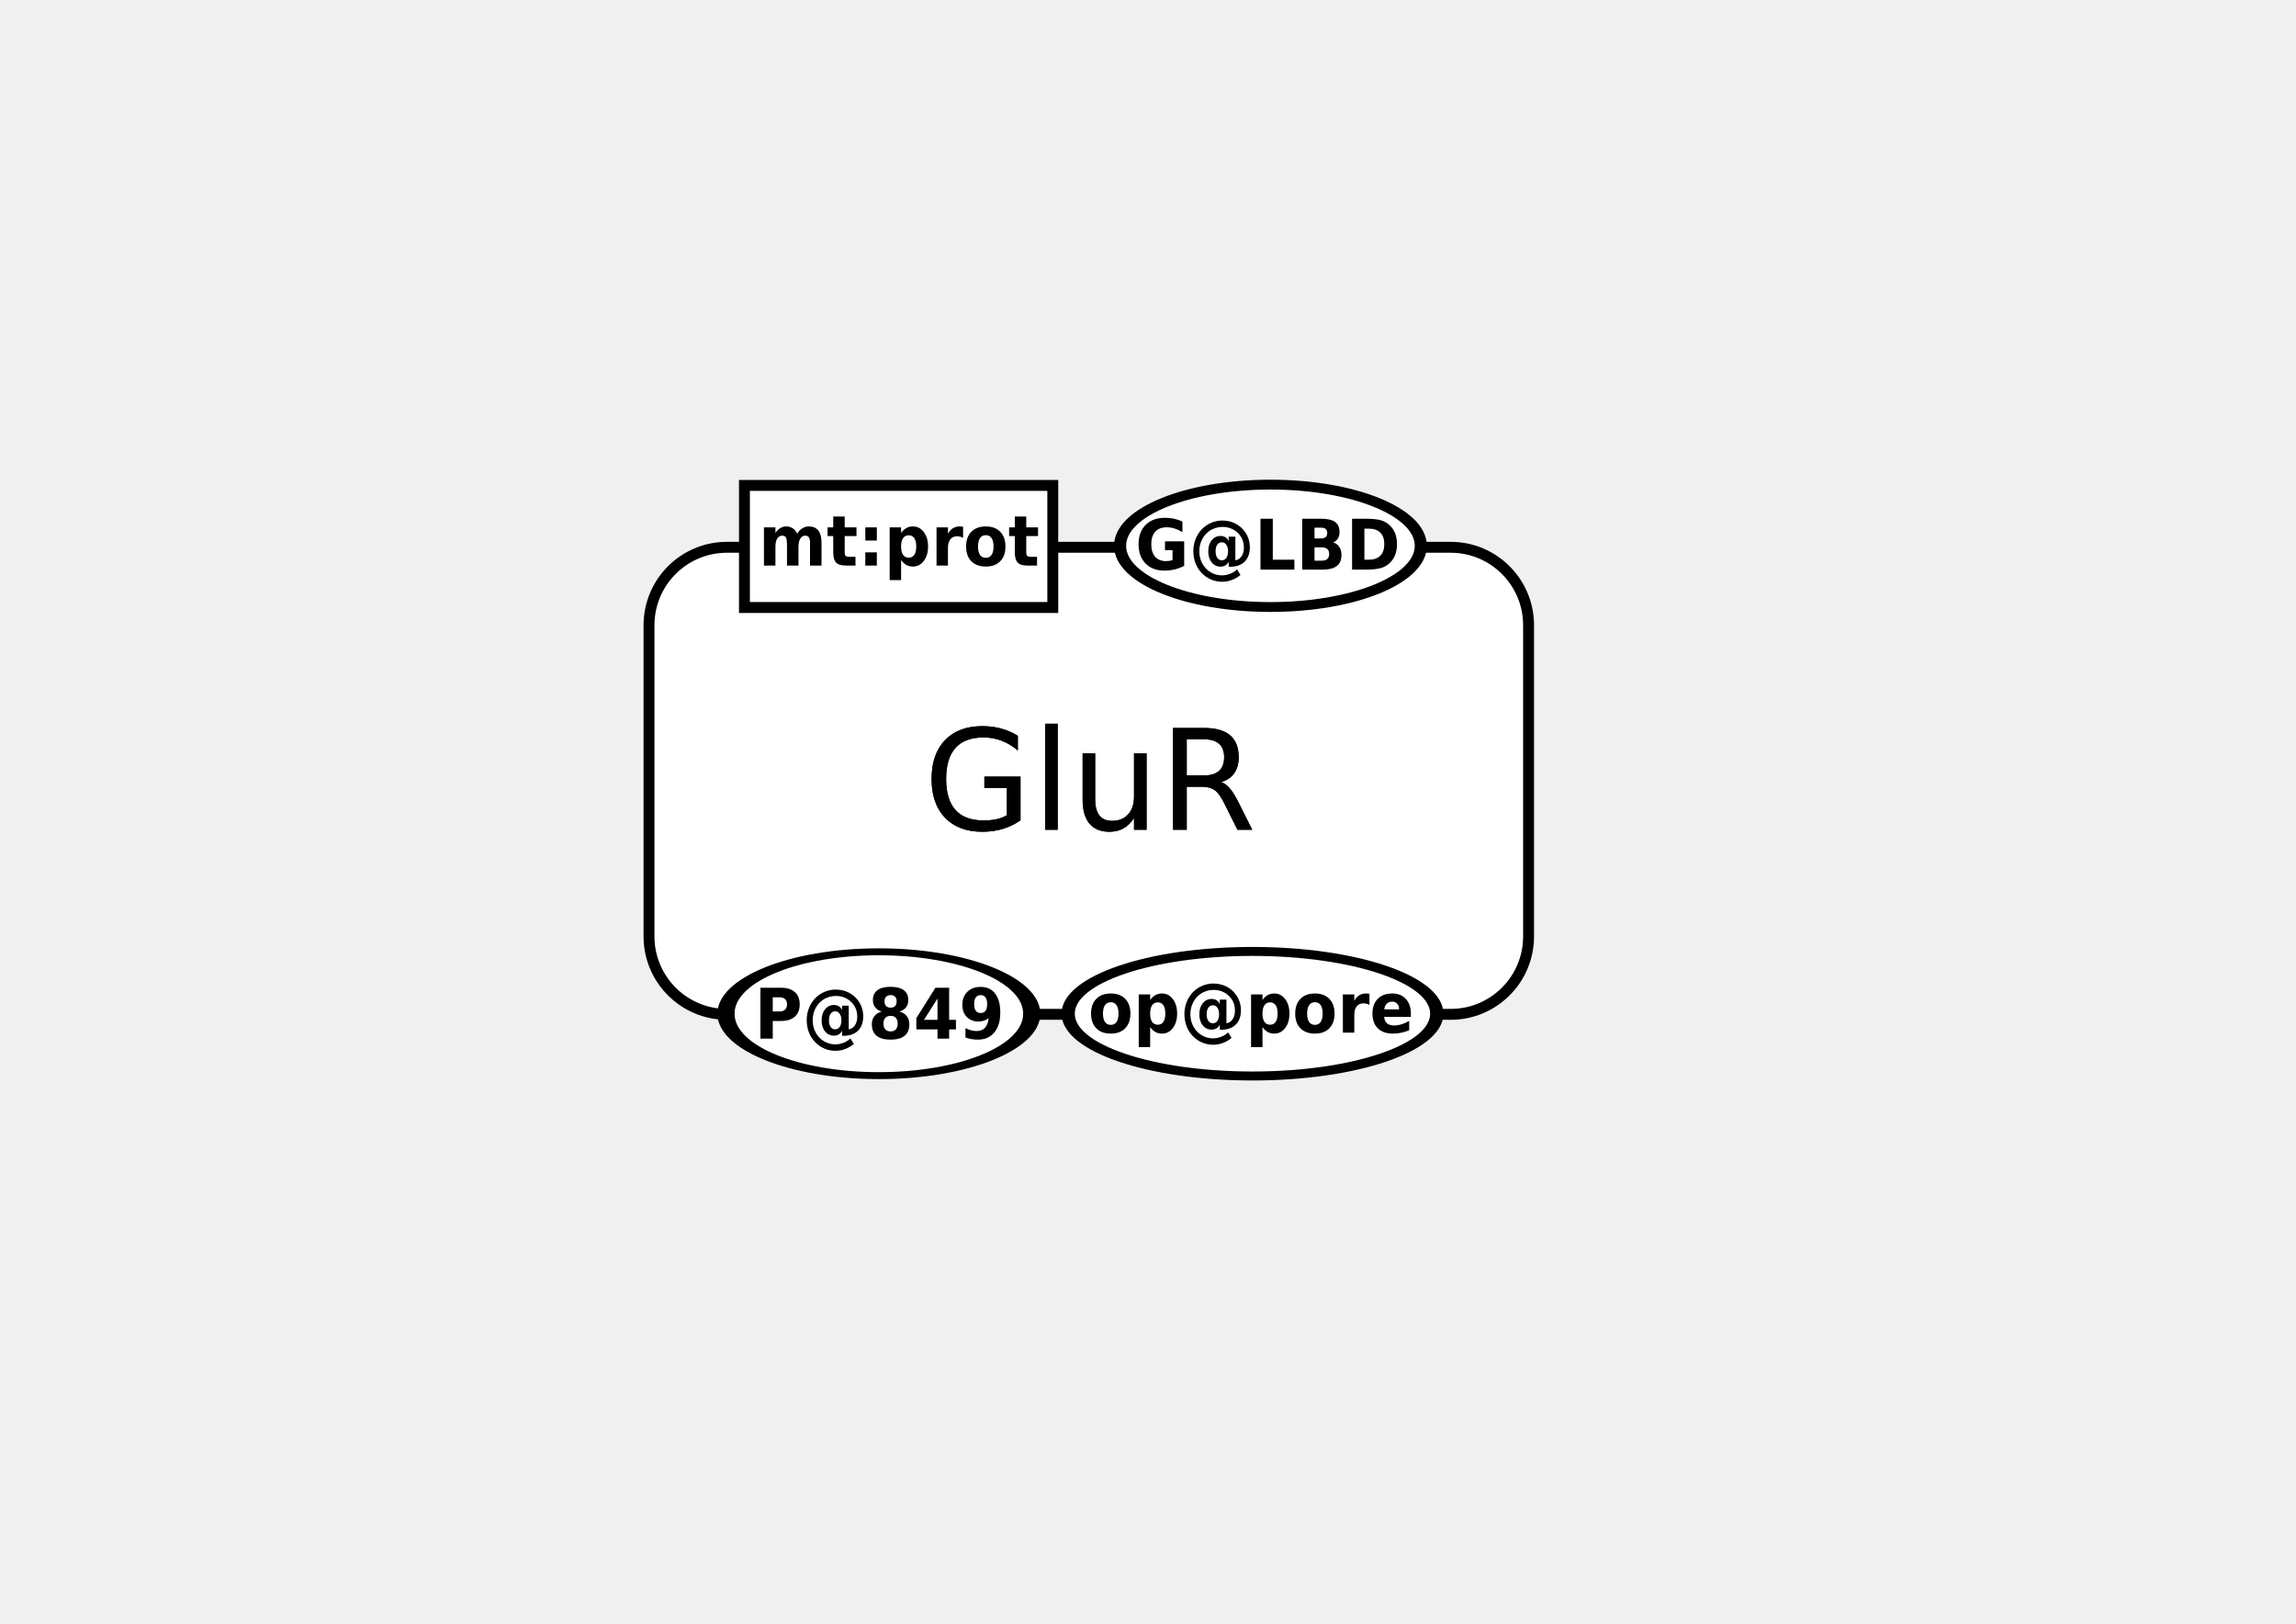
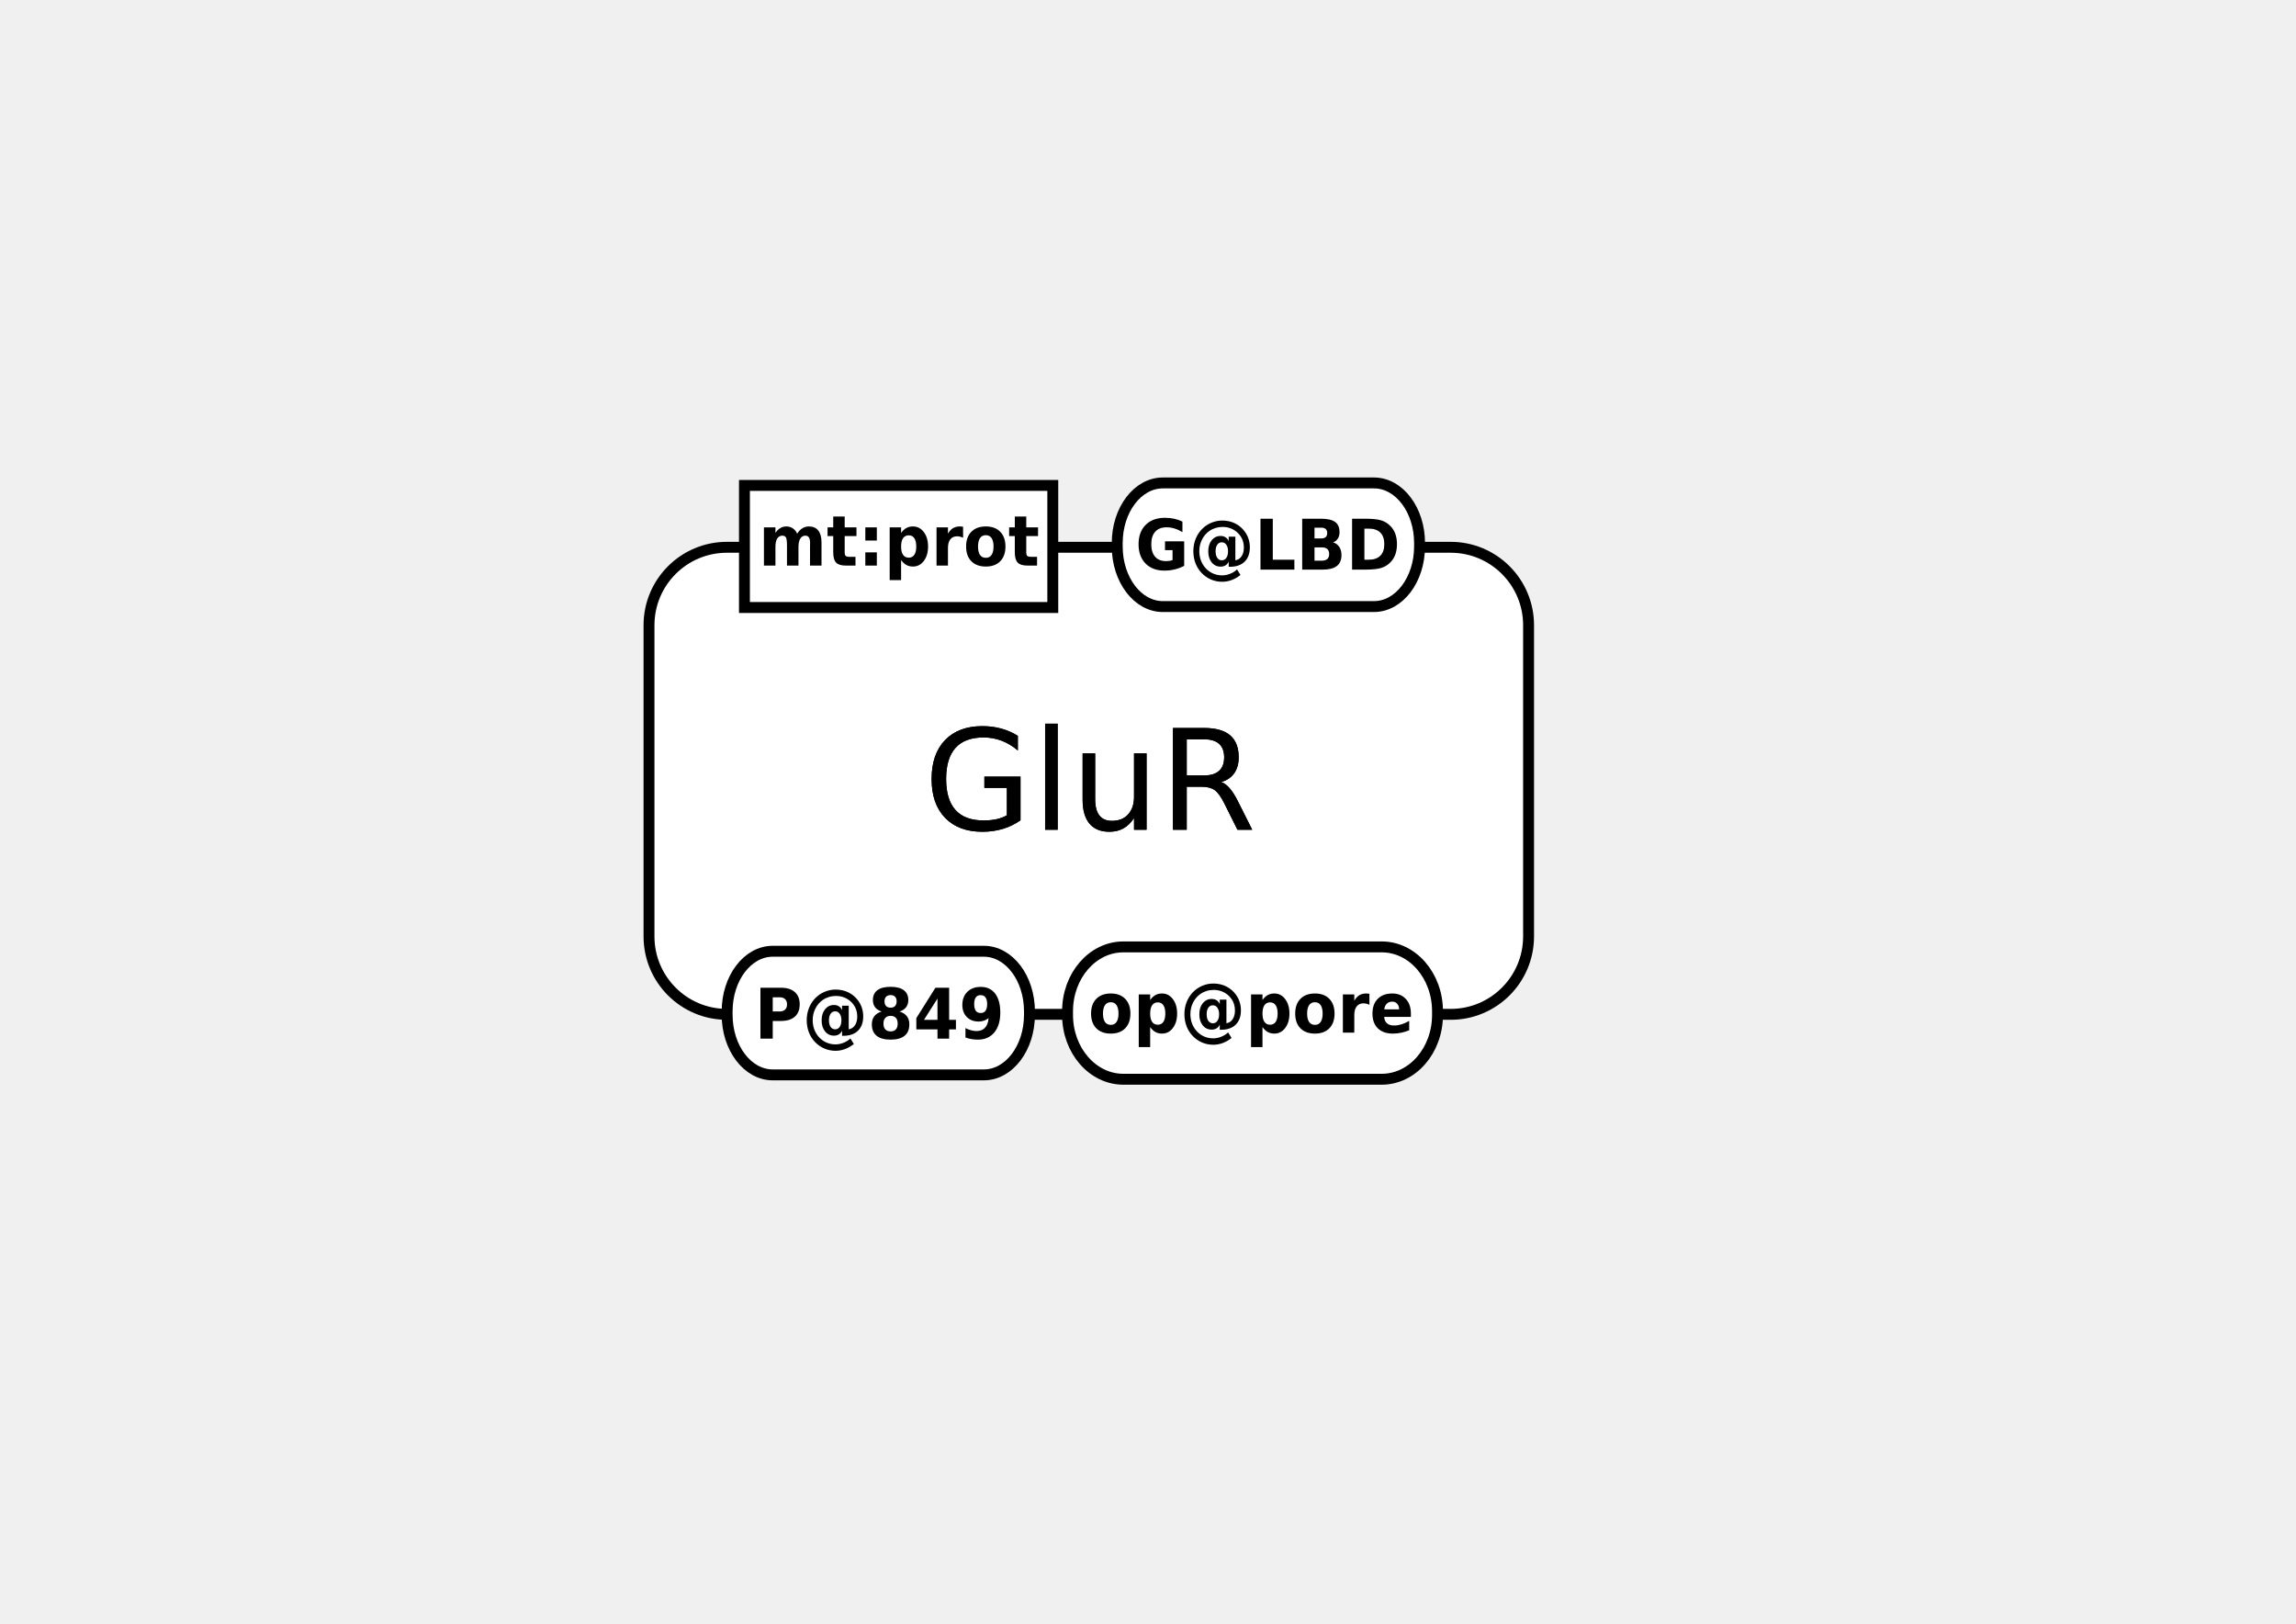
<svg xmlns="http://www.w3.org/2000/svg" width="1052.362" height="744.094" id="svg2" version="1.0">
  <defs id="defs4">
    <marker orient="auto" refY="0.0" refX="0.0" id="StopM" style="overflow:visible">
      <path id="path4148" d="M 0.0,5.65 L 0.0,-5.65" style="fill:none;fill-opacity:0.75;fill-rule:evenodd;stroke:#000000;stroke-width:1.0pt" transform="scale(0.4)" />
    </marker>
    <marker orient="auto" refY="0.0" refX="0.0" id="StopL" style="overflow:visible">
      <path id="path4151" d="M 0.0,5.65 L 0.0,-5.65" style="fill:none;fill-opacity:0.75;fill-rule:evenodd;stroke:#000000;stroke-width:1.0pt" transform="scale(0.8)" />
    </marker>
    <marker orient="auto" refY="0.0" refX="0.0" id="TriangleOutL" style="overflow:visible">
      <path id="path4160" d="M 5.77,0.0 L -2.88,5.0 L -2.88,-5.0 L 5.77,0.0 z " style="fill-rule:evenodd;stroke:#000000;stroke-width:1.0pt;marker-start:none" transform="scale(0.8)" />
    </marker>
    <marker orient="auto" refY="0.0" refX="0.0" id="Arrow2Lend" style="overflow:visible;">
      <path id="path4237" style="font-size:12.0;fill-rule:evenodd;stroke-width:0.625;stroke-linejoin:round;" d="M 8.719,4.034 L -2.207,0.016 L 8.719,-4.002 C 6.973,-1.63 6.983,1.616 8.719,4.034 z " transform="scale(1.1) rotate(180) translate(1,0)" />
    </marker>
    <marker orient="auto" refY="0.0" refX="0.0" id="Arrow1Lend" style="overflow:visible;">
      <path id="path4255" d="M 0.0,0.0 L 5.0,-5.0 L -12.5,0.0 L 5.0,5.0 L 0.0,0.0 z " style="fill-rule:evenodd;stroke:#000000;stroke-width:1.0pt;marker-start:none;" transform="scale(0.8) rotate(180) translate(12.5,0)" />
    </marker>
  </defs>
  <g id="layer1">
    <rect rx="35.714" style="fill:#ffffff;fill-opacity:1;fill-rule:nonzero;stroke:#000000;stroke-width:5;stroke-miterlimit:4;stroke-dasharray:none;stroke-opacity:1" id="rect1933" width="403.147" height="214.041" x="297.468" y="250.806" ry="35.714" />
    <text id="text2979" y="380.265" x="423.401" style="font-size:12px;font-style:normal;font-weight:normal;fill:black;fill-opacity:1;stroke:none;stroke-width:1px;stroke-linecap:butt;stroke-linejoin:miter;stroke-opacity:1;font-family:Bitstream Vera Sans" xml:space="preserve">
      <tspan style="font-size:64px" y="380.265" x="423.401" id="tspan2981">GluR</tspan>
    </text>
-     <path transform="matrix(1.229845,0,0,0.8310974,236.1488,81.06766)" d="M 343.452 461.423 A 68.69 34.345 0 1 1  206.071,461.423 A 68.69 34.345 0 1 1  343.452 461.423 z" id="path2983" style="fill:#ffffff;fill-opacity:1;fill-rule:nonzero;stroke:#000000;stroke-width:4.946;stroke-miterlimit:4;stroke-dasharray:none;stroke-opacity:1" />
-     <path style="fill:#ffffff;fill-opacity:1;fill-rule:nonzero;stroke:#000000;stroke-width:5.524;stroke-miterlimit:4;stroke-dasharray:none;stroke-opacity:1" id="path2193" d="M 343.452 461.423 A 68.69 34.345 0 1 1  206.071,461.423 A 68.69 34.345 0 1 1  343.452 461.423 z" transform="matrix(1.003452,0,0,0.8164667,306.5895,-126.6066)" />
+     <rect rx="20.905" ry="27.541" y="221.317" x="512.077" height="56.655" width="138.572" id="rect7372" style="opacity:1;fill:#ffffff;fill-opacity:1;fill-rule:evenodd;stroke:#000000;stroke-width:5;stroke-miterlimit:4;stroke-opacity:1;stroke-dasharray:none;stroke-dashoffset:0" />
    <text xml:space="preserve" style="font-size:11.619px;font-style:normal;font-weight:normal;fill:#000000;fill-opacity:1;stroke:none;stroke-width:1px;stroke-linecap:butt;stroke-linejoin:miter;stroke-opacity:1;font-family:Bitstream Vera Sans" x="537.408" y="252.762" id="text2991" transform="scale(0.9682781,1.032761)">
      <tspan id="tspan2993" x="537.408" y="252.762" style="font-size:30.984px;font-weight:bold">G@LBD</tspan>
    </text>
-     <path style="opacity:1;fill:#ffffff;fill-opacity:1;fill-rule:nonzero;stroke:#000000;stroke-width:4.325;stroke-miterlimit:4;stroke-dasharray:none;stroke-opacity:1" id="path2995" d="M 510 143.791 A 38.571 38.571 0 1 1  432.857,143.791 A 38.571 38.571 0 1 1  510 143.791 z" transform="matrix(1.816746,0,0,0.7355748,-453.6402,358.7862)" />
+     <rect style="opacity:1;fill:#ffffff;fill-opacity:1;fill-rule:evenodd;stroke:#000000;stroke-width:5;stroke-miterlimit:4;stroke-opacity:1;stroke-dasharray:none;stroke-dashoffset:0" id="rect7557" width="138.572" height="56.655" x="333.28" y="435.931" ry="27.541" rx="20.905" />
    <text transform="scale(0.9682781,1.032761)" id="text2997" y="460.88" x="357.114" style="font-size:11.619px;font-style:normal;font-weight:normal;fill:#000000;fill-opacity:1;stroke:none;stroke-width:1px;stroke-linecap:butt;stroke-linejoin:miter;stroke-opacity:1;font-family:Bitstream Vera Sans" xml:space="preserve">
      <tspan style="font-size:30.983px;font-weight:bold" y="460.88" x="357.114" id="tspan2999">P@849</tspan>
    </text>
    <text xml:space="preserve" style="font-size:12px;font-style:normal;font-weight:normal;fill:black;fill-opacity:1;stroke:none;stroke-width:1px;stroke-linecap:butt;stroke-linejoin:miter;stroke-opacity:1;font-family:Bitstream Vera Sans" x="423.401" y="380.265" id="text3001">
      <tspan id="tspan3003" x="423.401" y="380.265" style="font-size:64px">GluR</tspan>
    </text>
+     <rect rx="25.581" ry="29.485" y="433.931" x="489.308" height="60.655" width="169.569" id="rect7372-8" style="opacity:1;fill:#ffffff;fill-opacity:1;fill-rule:evenodd;stroke:#000000;stroke-width:5;stroke-miterlimit:4;stroke-opacity:1;stroke-dasharray:none;stroke-dashoffset:0" />
    <text transform="scale(0.9682781,1.032761)" id="text3051" y="458.203" x="515.14" style="font-size:11.619px;font-style:normal;font-weight:normal;fill:#000000;fill-opacity:1;stroke:none;stroke-width:1px;stroke-linecap:butt;stroke-linejoin:miter;stroke-opacity:1;font-family:Bitstream Vera Sans" xml:space="preserve">
      <tspan style="font-size:30.984px;font-weight:bold" y="458.203" x="515.14" id="tspan3173">op@pore</tspan>
    </text>
    <rect ry="22.857" rx="0" y="222.455" x="341.215" height="55.943" width="141.328" id="rect1934" style="opacity:1;fill:#ffffff;fill-opacity:1;fill-rule:nonzero;stroke:#000000;stroke-width:5;stroke-linecap:round;stroke-miterlimit:4;stroke-dasharray:none;stroke-dashoffset:0;stroke-opacity:1" />
    <text transform="scale(0.9682781,1.032761)" id="text1940" y="250.957" x="359.043" style="font-size:11.619px;font-style:normal;font-weight:normal;fill:#000000;fill-opacity:1;stroke:none;stroke-width:1px;stroke-linecap:butt;stroke-linejoin:miter;stroke-opacity:1;font-family:Bitstream Vera Sans" xml:space="preserve">
      <tspan style="font-size:30.984px;font-weight:bold" y="250.957" x="359.043" id="tspan1942">mt:prot</tspan>
    </text>
  </g>
</svg>
